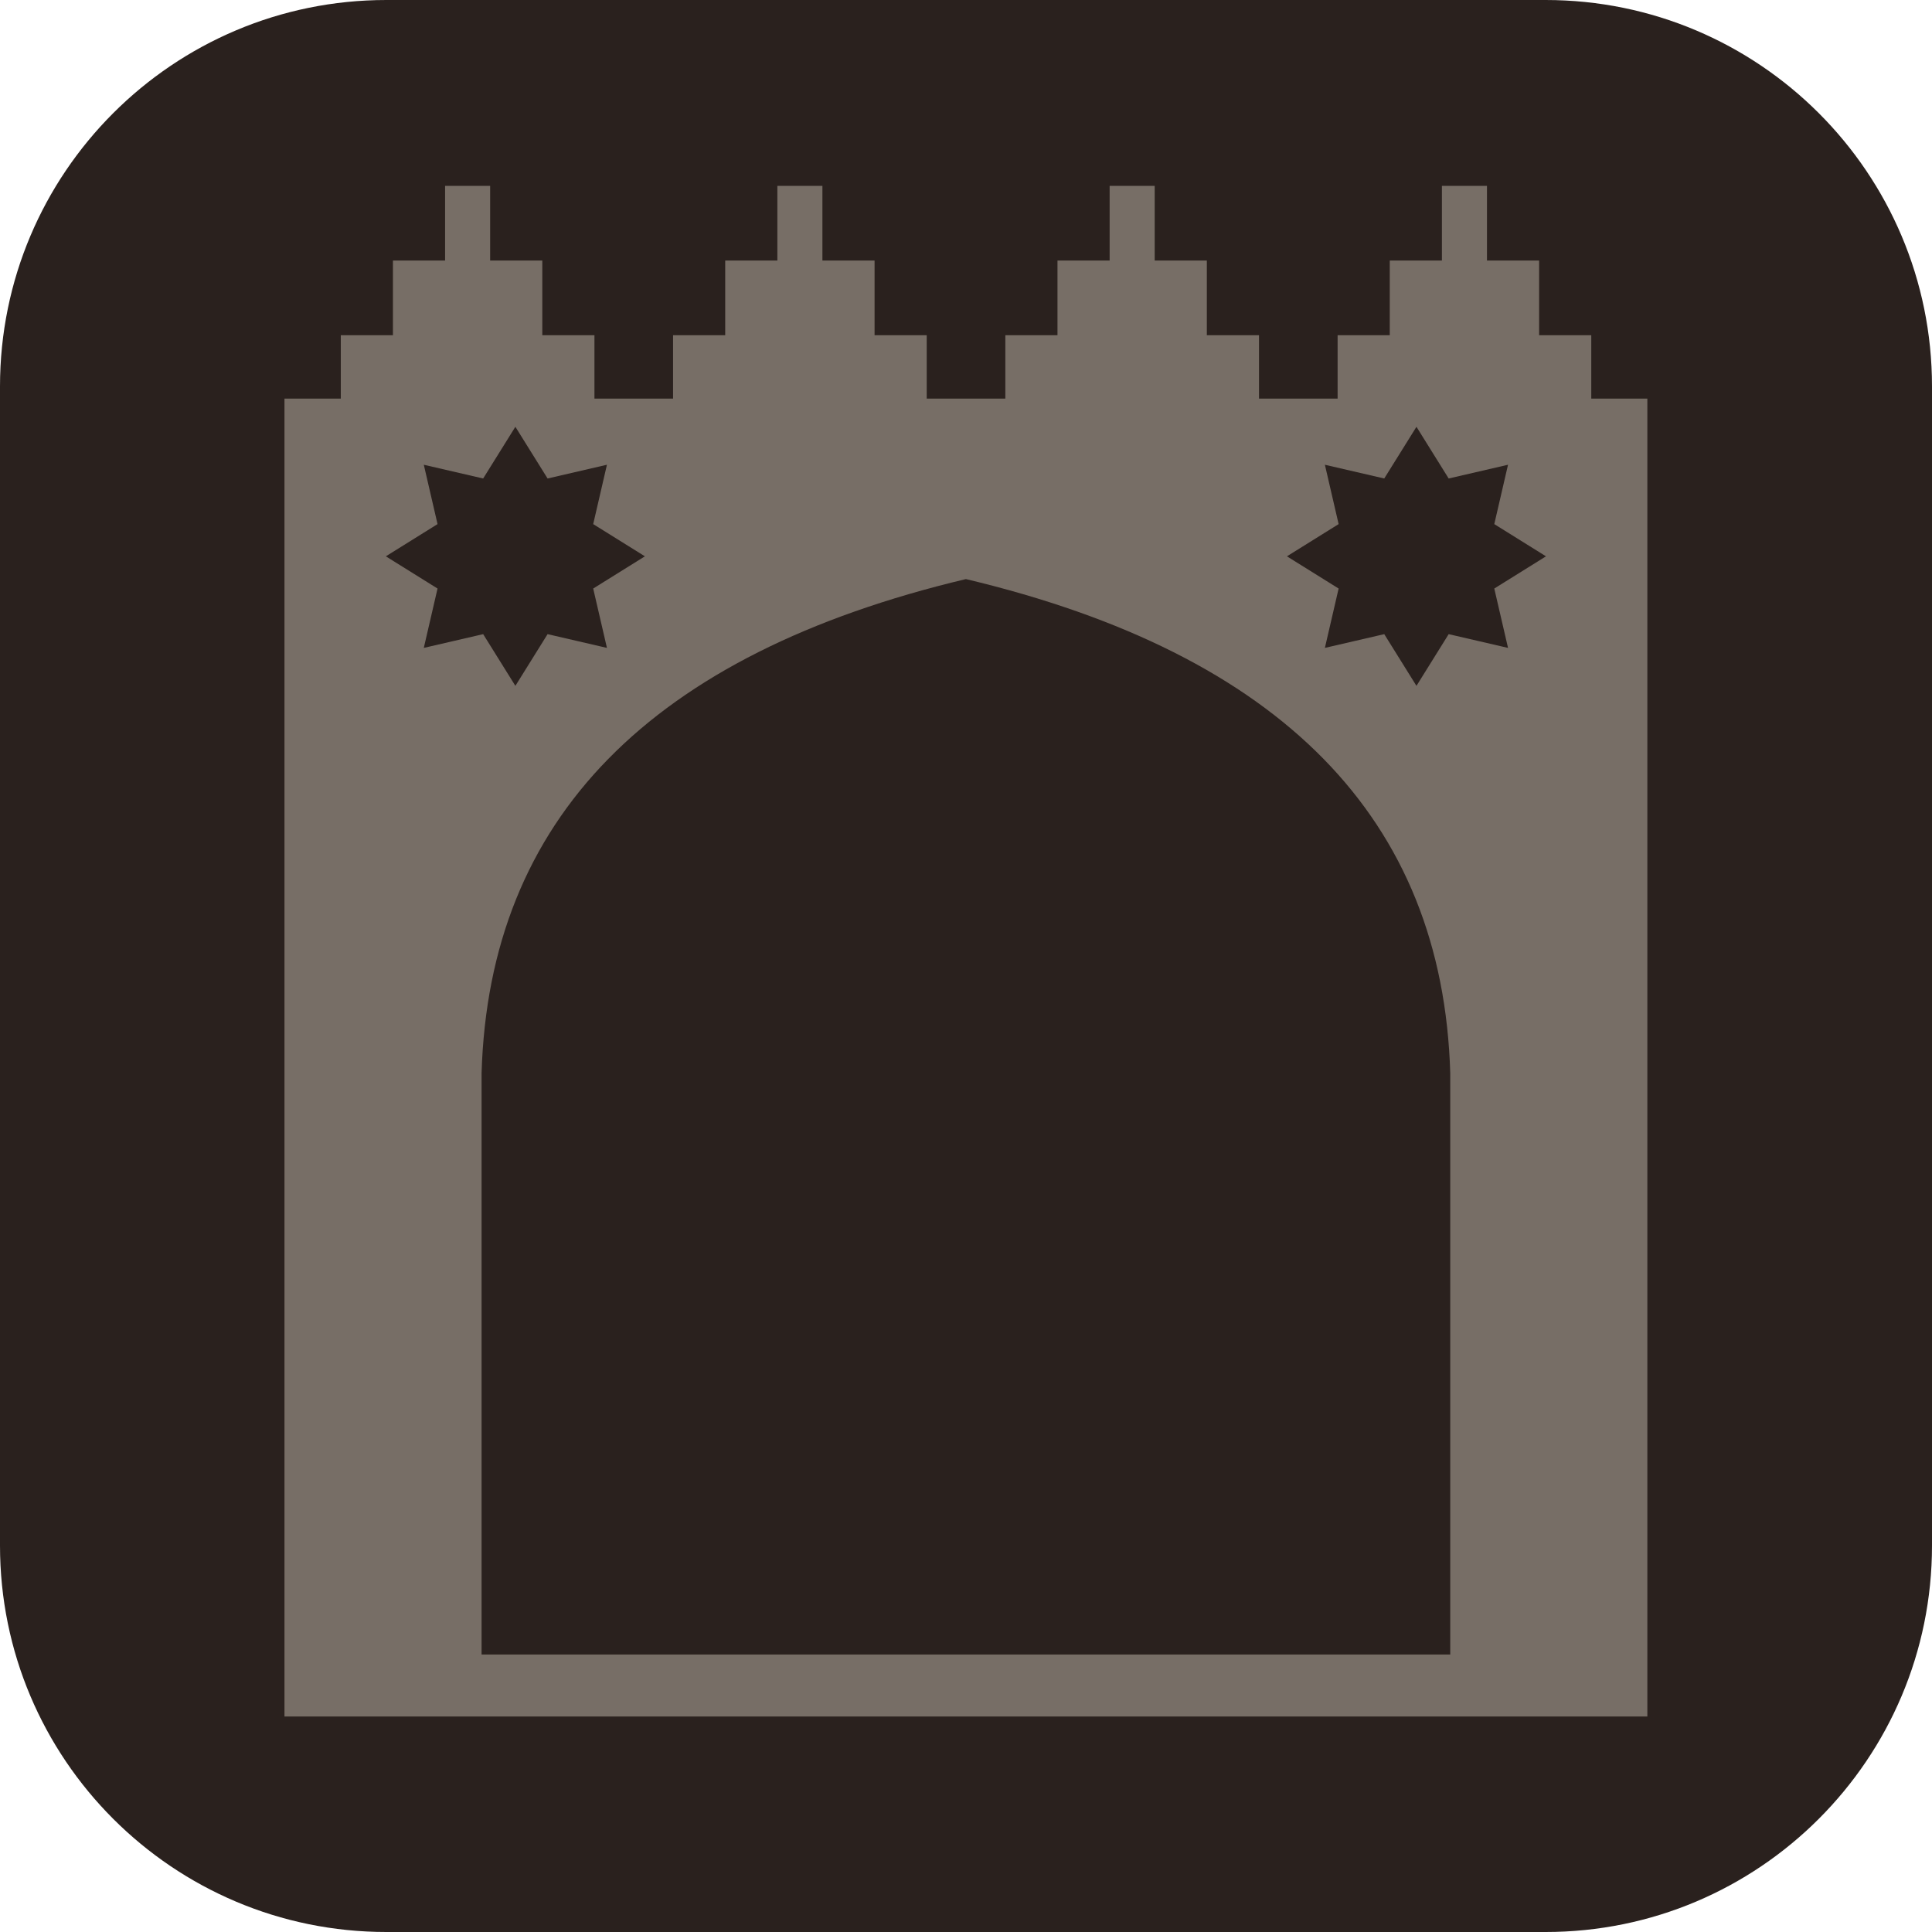
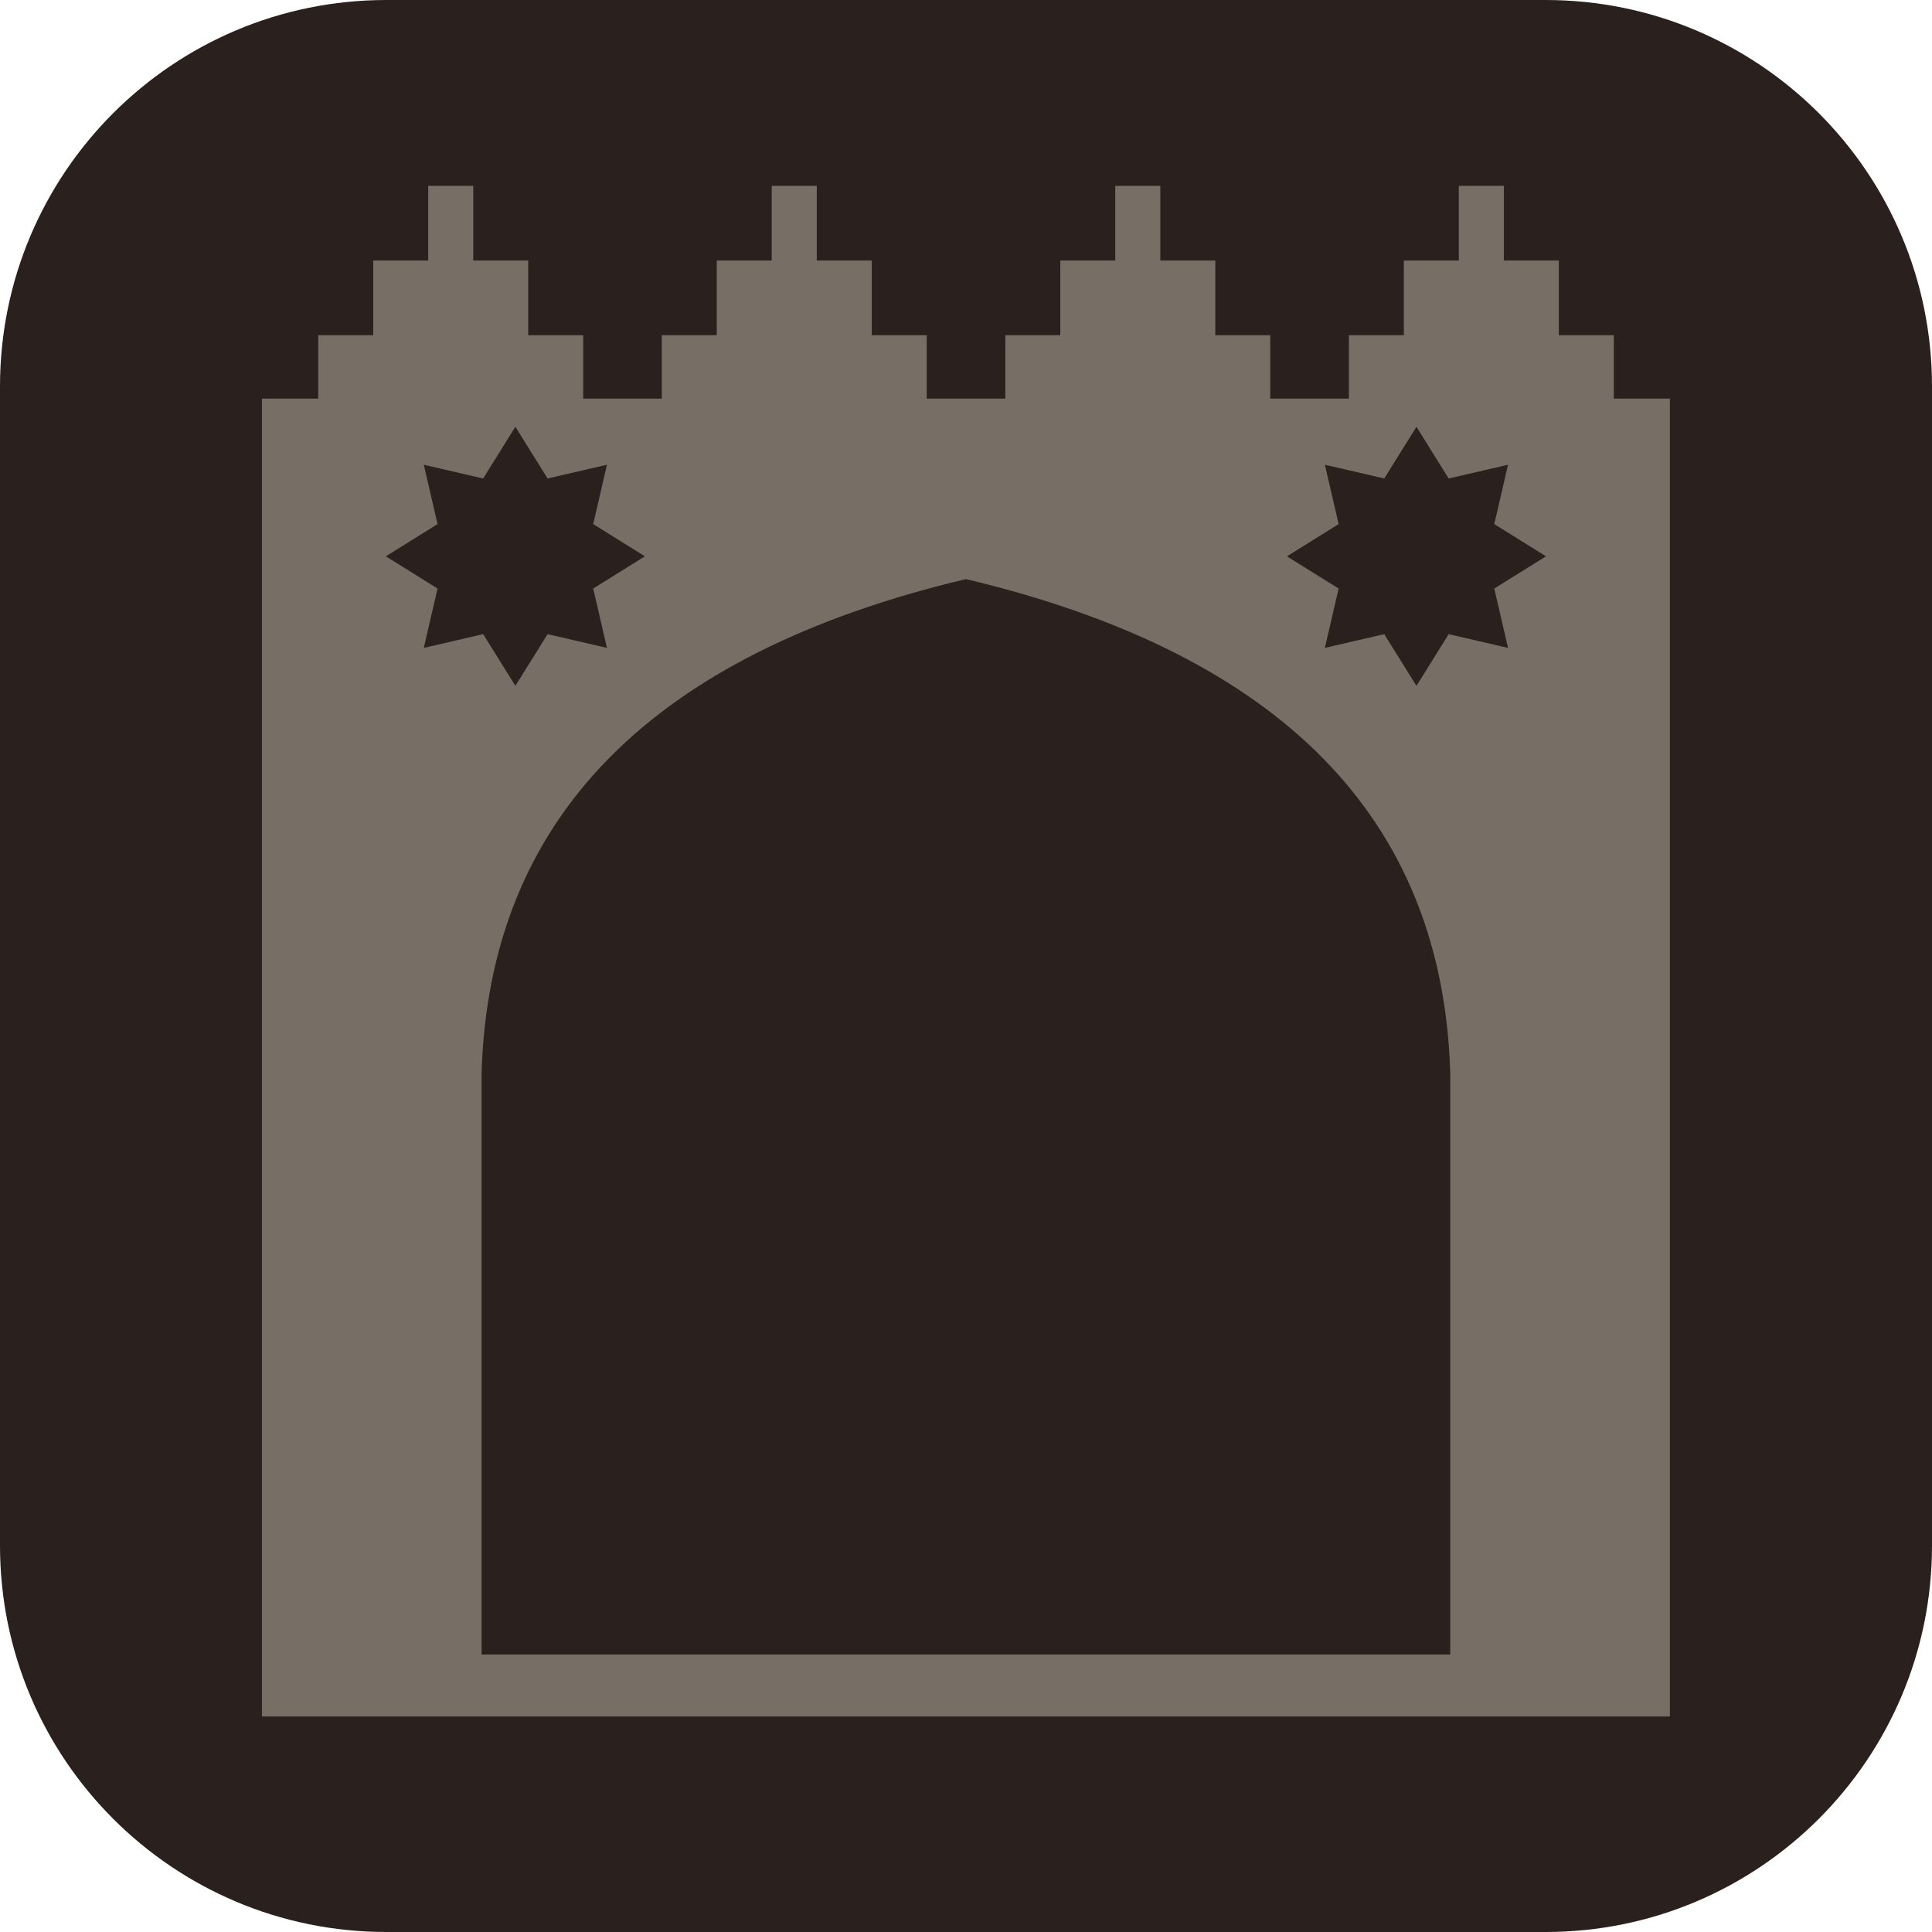
<svg xmlns="http://www.w3.org/2000/svg" viewBox="0 0 170 170">
  <rect width="170" height="170" rx="34.0" fill="#2A211E" />
  <g transform="translate(10.66,2.37) scale(0.9911)">
    <g opacity=".8">
      <g fill="#8B8178">
-         <path fill-rule="evenodd" d="M14.5,33 H135.5 V150 H14.5 Z M32,144.5 V92.88 Q33,59.02 75,49.02 Q117,59.02 118,92.88 V144.5 Z M35.00,35.50 L37.86,40.09 L43.13,38.87 L41.91,44.14 L46.50,47.00 L41.91,49.86 L43.13,55.13 L37.86,53.91 L35.00,58.50 L32.14,53.91 L26.87,55.13 L28.09,49.86 L23.50,47.00 L28.09,44.14 L26.87,38.87 L32.14,40.09 Z M115.00,35.50 L117.86,40.09 L123.13,38.87 L121.91,44.14 L126.50,47.00 L121.91,49.86 L123.13,55.13 L117.86,53.91 L115.00,58.50 L112.14,53.91 L106.87,55.13 L108.09,49.86 L103.50,47.00 L108.09,44.14 L106.87,38.87 L112.14,40.09 Z" />
-         <path d="M19.50,34 v-6.63 h4.63 v-6.63 h4.63 v-6.63 h4.00 v6.63 h4.63 v6.63 h4.63 v6.63 Z M49.00,34 v-6.63 h4.63 v-6.63 h4.63 v-6.63 h4.00 v6.63 h4.63 v6.63 h4.63 v6.63 Z M78.50,34 v-6.63 h4.63 v-6.63 h4.63 v-6.63 h4.00 v6.63 h4.63 v6.63 h4.63 v6.63 Z M108.00,34 v-6.63 h4.63 v-6.63 h4.63 v-6.63 h4.00 v6.63 h4.63 v6.63 h4.63 v6.63 Z" />
+         <path fill-rule="evenodd" d="M12.5,33 H137.5 V150 H12.5 Z M32,144.5 V92.88 Q33,59.02 75,49.02 Q117,59.02 118,92.88 V144.5 Z M35.00,35.50 L37.86,40.09 L43.13,38.87 L41.91,44.14 L46.50,47.00 L41.91,49.86 L43.13,55.13 L37.86,53.91 L35.00,58.50 L32.14,53.91 L26.87,55.13 L28.09,49.86 L23.50,47.00 L28.09,44.14 L26.87,38.87 L32.14,40.09 Z M115.00,35.50 L117.86,40.09 L123.13,38.87 L121.91,44.14 L126.50,47.00 L121.91,49.86 L123.13,55.13 L117.86,53.91 L115.00,58.50 L112.14,53.91 L106.87,55.13 L108.09,49.86 L103.50,47.00 L108.09,44.14 L106.87,38.87 L112.14,40.09 Z" />
+         <path d="M17.50,34 v-6.63 h4.88 v-6.63 h4.88 v-6.63 h4.00 v6.63 h4.88 v6.63 h4.88 v6.63 Z M48.00,34 v-6.63 h4.88 v-6.63 h4.88 v-6.63 h4.00 v6.63 h4.88 v6.63 h4.88 v6.63 Z M78.50,34 v-6.63 h4.88 v-6.63 h4.88 v-6.63 h4.00 v6.63 h4.88 v6.63 h4.88 v6.63 Z M109.00,34 v-6.63 h4.88 v-6.63 h4.88 v-6.63 h4.00 v6.63 h4.88 v6.63 h4.88 v6.63 Z" />
      </g>
    </g>
  </g>
</svg>
